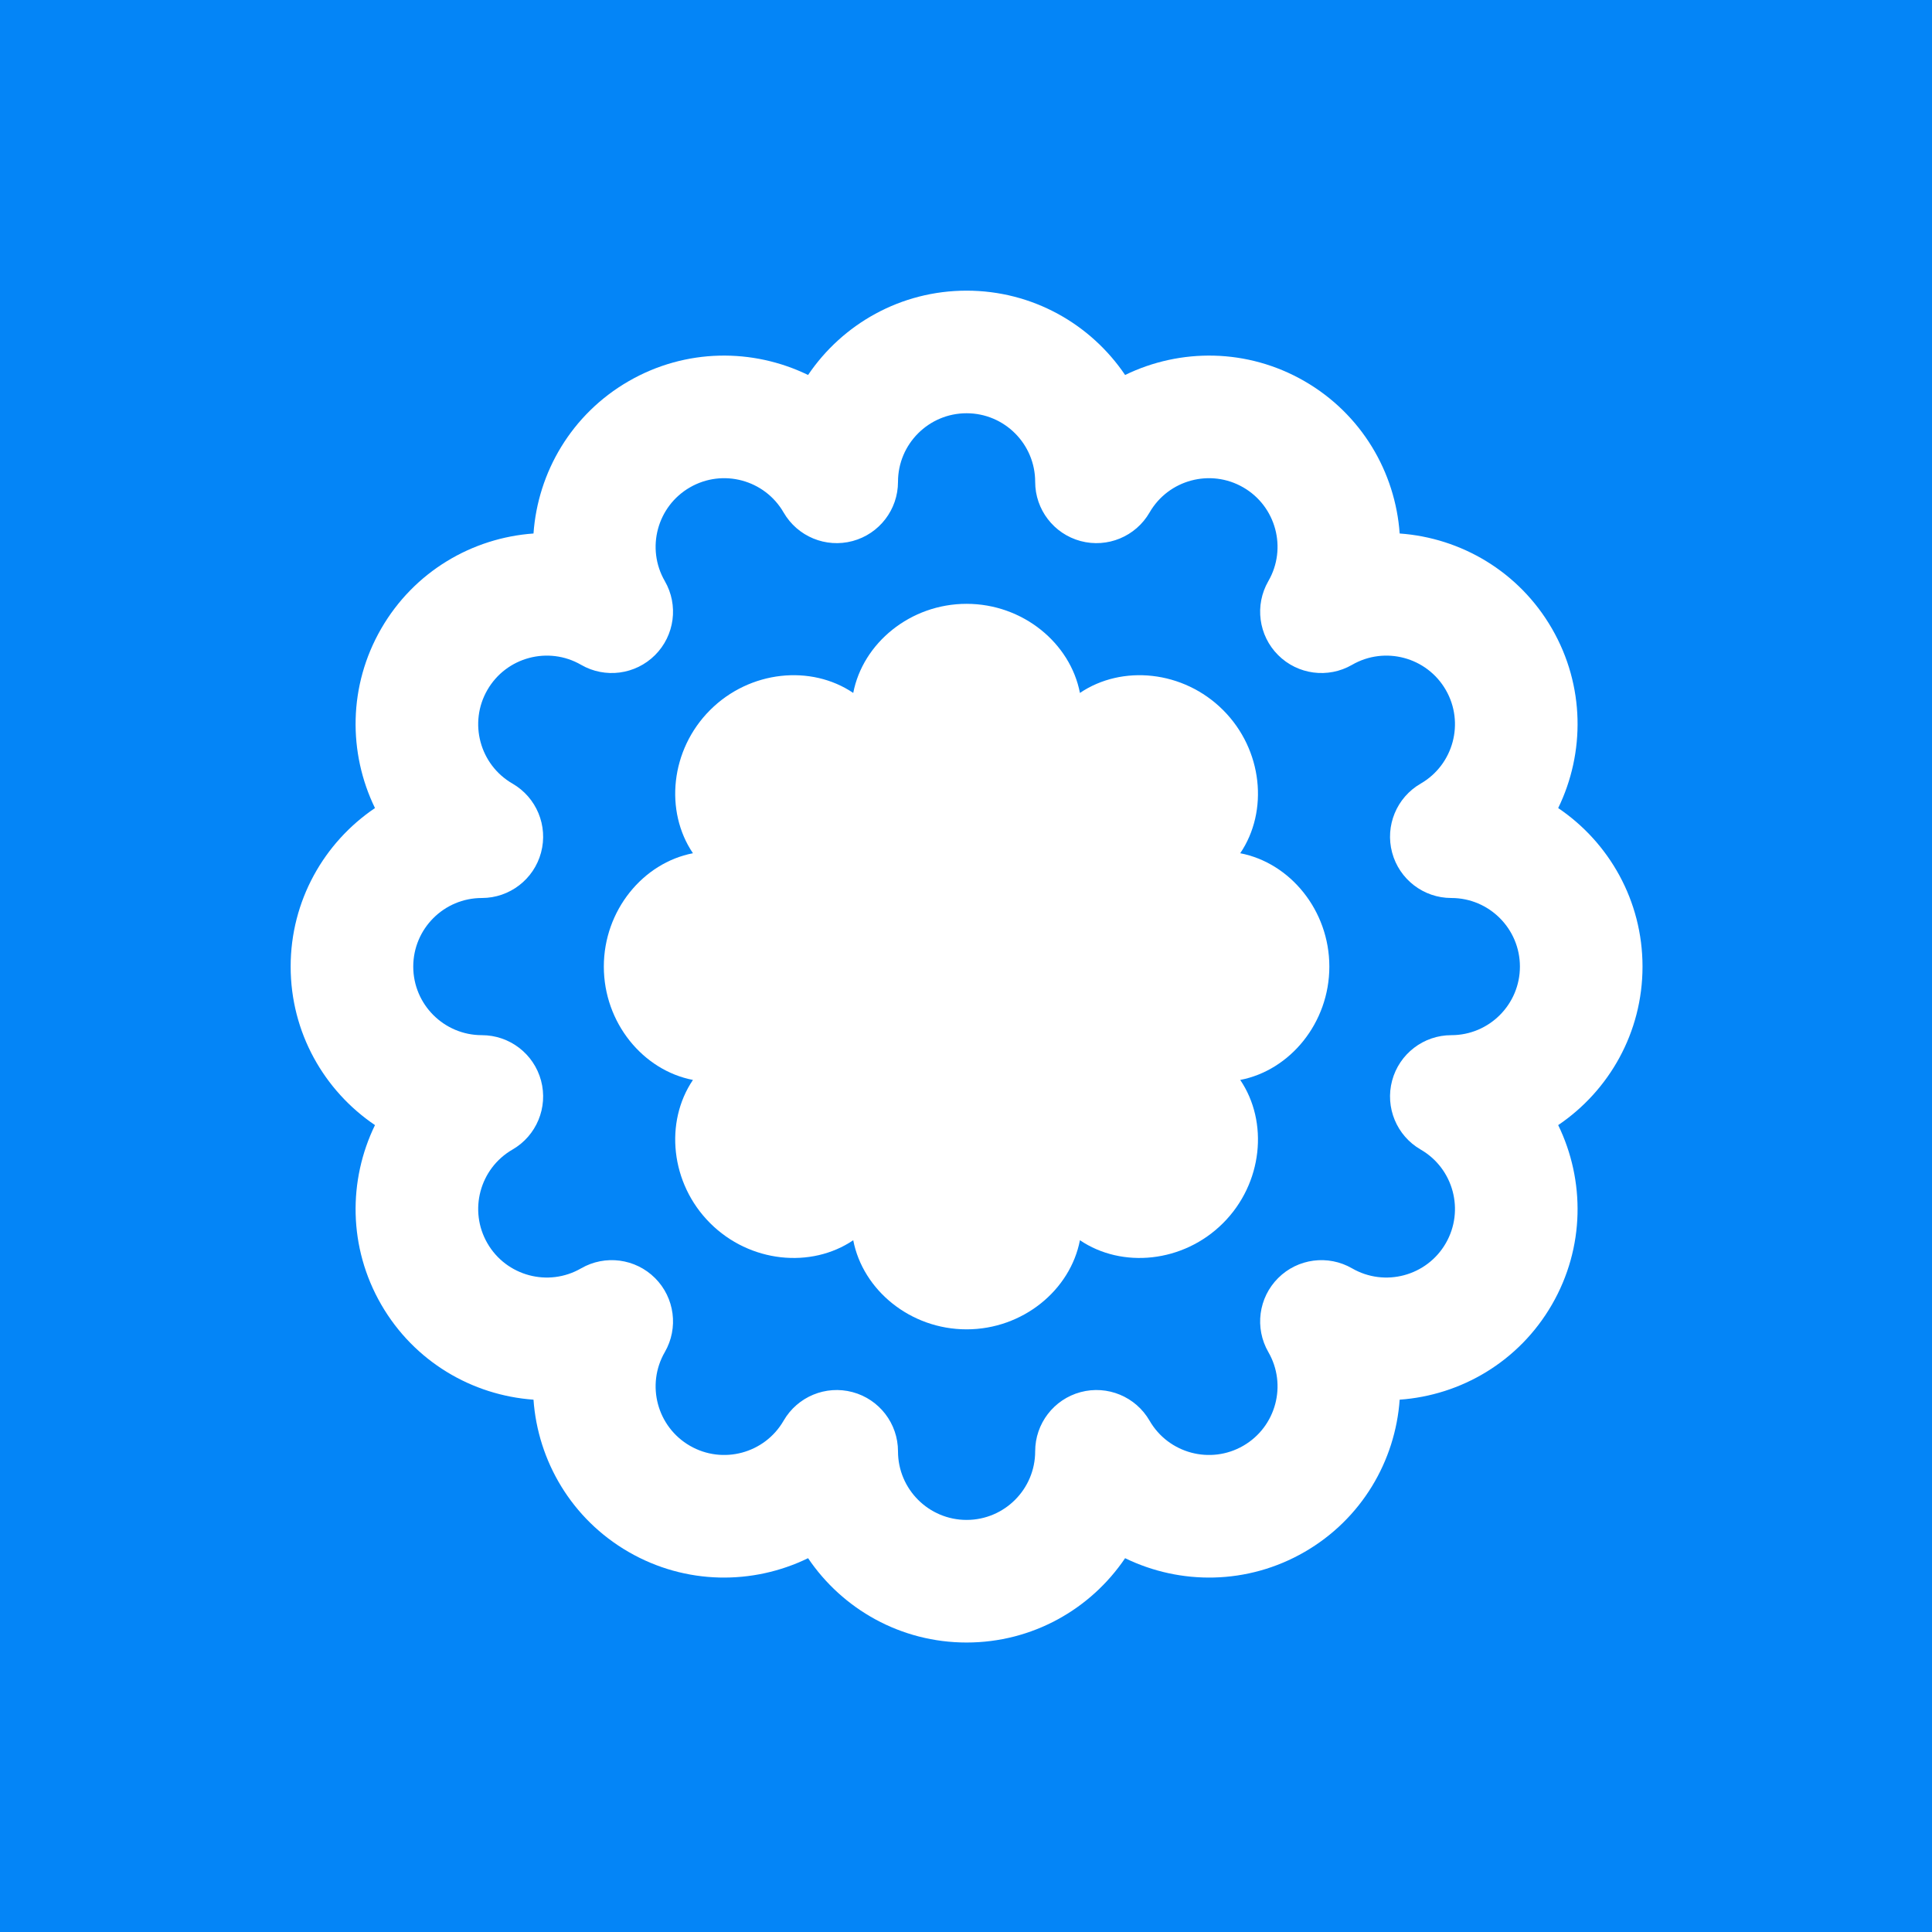
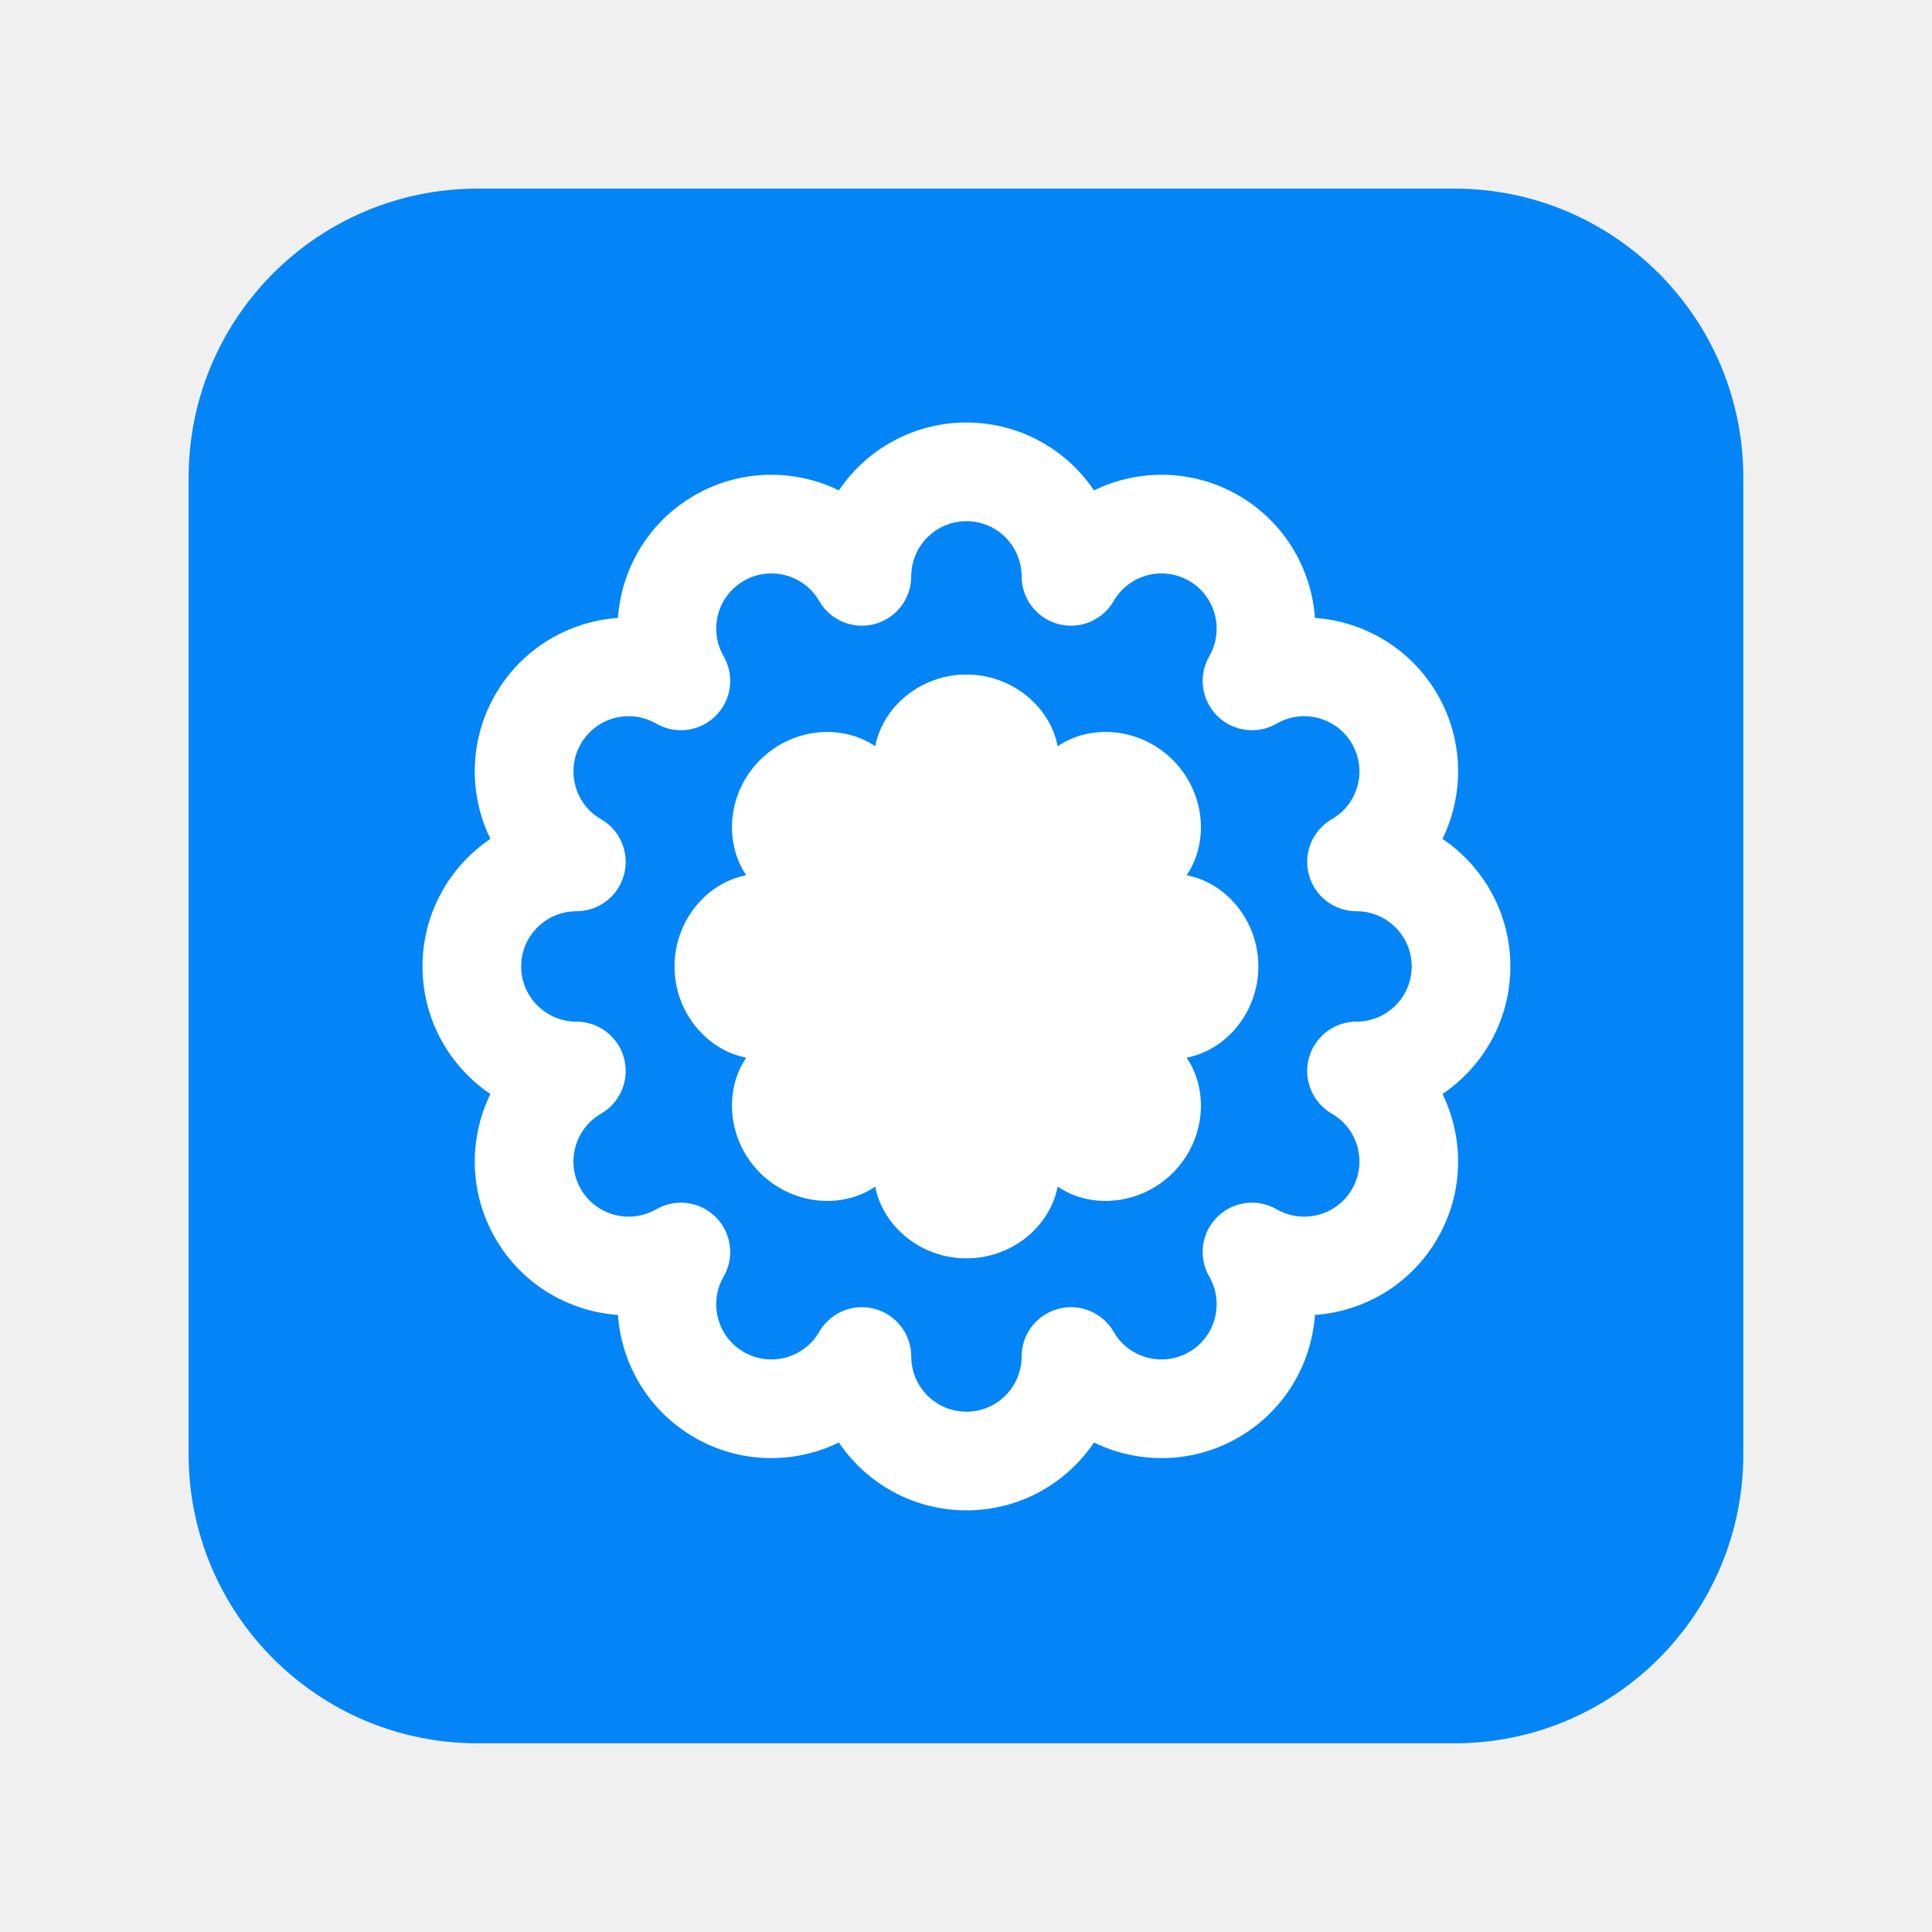
<svg xmlns="http://www.w3.org/2000/svg" width="452" height="452" viewBox="0 0 452 452" fill="none">
-   <rect width="452" height="452" fill="#0485F7" />
-   <g clip-path="url(#clip0_89_8)">
-     <path fill-rule="evenodd" clip-rule="evenodd" d="M189.051 87.729C197.092 75.829 210.707 68 226.137 68C241.567 68 255.182 75.829 263.223 87.729C276.137 81.444 291.843 81.471 305.206 89.186C318.568 96.901 326.444 110.489 327.459 124.815C341.785 125.83 355.373 133.706 363.088 147.068C370.803 160.431 370.83 176.137 364.545 189.051C376.445 197.092 384.274 210.707 384.274 226.137C384.274 241.566 376.445 255.182 364.545 263.223C370.83 276.137 370.803 291.843 363.088 305.206C355.373 318.568 341.785 326.444 327.459 327.459C326.444 341.785 318.568 355.373 305.206 363.088C291.843 370.803 276.137 370.83 263.223 364.545C255.182 376.445 241.567 384.274 226.137 384.274C210.707 384.274 197.092 376.445 189.051 364.545C176.137 370.83 160.431 370.803 147.068 363.088C133.706 355.373 125.83 341.785 124.815 327.459C110.489 326.444 96.901 318.568 89.186 305.206C81.471 291.843 81.444 276.137 87.729 263.223C75.829 255.182 68 241.566 68 226.137C68 210.707 75.829 197.092 87.729 189.051C81.444 176.137 81.471 160.431 89.186 147.068C96.901 133.706 110.489 125.83 124.815 124.815C125.83 110.489 133.706 96.901 147.068 89.186C160.431 81.471 176.137 81.444 189.051 87.729ZM183.329 119.899C178.901 112.229 169.079 109.598 161.41 114.026C153.74 118.454 151.108 128.276 155.536 135.946C158.782 141.567 157.847 148.667 153.257 153.257C148.667 157.847 141.567 158.782 135.946 155.536C128.276 151.108 118.454 153.74 114.026 161.41C109.598 169.079 112.229 178.901 119.899 183.329C125.521 186.575 128.261 193.191 126.581 199.461C124.901 205.731 119.219 210.091 112.729 210.091C103.872 210.091 96.682 217.281 96.682 226.137C96.682 234.993 103.872 242.183 112.729 242.183C119.219 242.183 124.901 246.543 126.581 252.813C128.261 259.083 125.521 265.699 119.899 268.945C112.229 273.373 109.598 283.195 114.026 290.864C118.454 298.534 128.276 301.166 135.946 296.738C141.567 293.492 148.667 294.427 153.257 299.017C157.847 303.607 158.782 310.707 155.536 316.328C151.108 323.998 153.74 333.82 161.41 338.248C169.079 342.676 178.901 340.045 183.329 332.375C186.575 326.753 193.191 324.013 199.461 325.693C205.731 327.373 210.091 333.055 210.091 339.545C210.091 348.402 217.281 355.592 226.137 355.592C234.993 355.592 242.183 348.402 242.183 339.545C242.183 333.055 246.543 327.373 252.813 325.693C259.083 324.013 265.699 326.753 268.945 332.375C273.373 340.045 283.195 342.676 290.864 338.248C298.534 333.82 301.166 323.998 296.738 316.328C293.492 310.707 294.427 303.607 299.017 299.017C303.607 294.427 310.707 293.492 316.328 296.738C323.998 301.166 333.82 298.534 338.248 290.864C342.676 283.195 340.045 273.373 332.375 268.945C326.753 265.699 324.013 259.083 325.693 252.813C327.373 246.543 333.055 242.183 339.545 242.183C348.402 242.183 355.592 234.993 355.592 226.137C355.592 217.281 348.402 210.091 339.545 210.091C333.055 210.091 327.373 205.731 325.693 199.461C324.013 193.191 326.753 186.575 332.375 183.329C340.045 178.901 342.676 169.079 338.248 161.41C333.82 153.74 323.998 151.108 316.328 155.536C310.707 158.782 303.607 157.847 299.017 153.257C294.427 148.667 293.492 141.567 296.738 135.946C301.166 128.276 298.534 118.454 290.864 114.026C283.195 109.598 273.373 112.229 268.945 119.899C265.699 125.521 259.083 128.261 252.813 126.581C246.543 124.901 242.183 119.219 242.183 112.729C242.183 103.872 234.993 96.682 226.137 96.682C217.281 96.682 210.091 103.872 210.091 112.729C210.091 119.219 205.731 124.901 199.461 126.581C193.191 128.261 186.575 125.521 183.329 119.899Z" fill="white" />
-     <path fill-rule="evenodd" clip-rule="evenodd" d="M199.619 162.117C201.863 150.458 212.979 141.269 226.137 141.269C239.296 141.269 250.412 150.458 252.655 162.117C262.486 155.46 276.844 156.822 286.149 166.126C295.453 175.431 296.815 189.789 290.157 199.619C301.816 201.863 311.006 212.979 311.006 226.137C311.006 239.296 301.816 250.412 290.157 252.655C296.815 262.486 295.453 276.844 286.149 286.148C276.844 295.453 262.486 296.815 252.655 290.157C250.412 301.816 239.296 311.006 226.137 311.006C212.979 311.006 201.863 301.816 199.619 290.157C189.789 296.815 175.431 295.453 166.126 286.148C156.822 276.844 155.46 262.486 162.117 252.655C150.458 250.412 141.269 239.296 141.269 226.137C141.269 212.979 150.458 201.863 162.117 199.619C155.46 189.789 156.822 175.431 166.126 166.126C175.431 156.822 189.789 155.46 199.619 162.117Z" fill="white" />
+   <g transform="translate(44.13 44.13) scale(0.8047)">
+     <rect width="452" height="452" rx="84" fill="#0485F7" />
+     <g clip-path="url(#clip0_89_8)">
+       <path fill-rule="evenodd" clip-rule="evenodd" d="M189.051 87.729C197.092 75.829 210.707 68 226.137 68C241.567 68 255.182 75.829 263.223 87.729C276.137 81.444 291.843 81.471 305.206 89.186C318.568 96.901 326.444 110.489 327.459 124.815C341.785 125.83 355.373 133.706 363.088 147.068C370.803 160.431 370.83 176.137 364.545 189.051C376.445 197.092 384.274 210.707 384.274 226.137C384.274 241.566 376.445 255.182 364.545 263.223C370.83 276.137 370.803 291.843 363.088 305.206C355.373 318.568 341.785 326.444 327.459 327.459C326.444 341.785 318.568 355.373 305.206 363.088C291.843 370.803 276.137 370.83 263.223 364.545C255.182 376.445 241.567 384.274 226.137 384.274C210.707 384.274 197.092 376.445 189.051 364.545C176.137 370.83 160.431 370.803 147.068 363.088C133.706 355.373 125.83 341.785 124.815 327.459C110.489 326.444 96.901 318.568 89.186 305.206C81.471 291.843 81.444 276.137 87.729 263.223C75.829 255.182 68 241.566 68 226.137C68 210.707 75.829 197.092 87.729 189.051C81.444 176.137 81.471 160.431 89.186 147.068C96.901 133.706 110.489 125.83 124.815 124.815C125.83 110.489 133.706 96.901 147.068 89.186C160.431 81.471 176.137 81.444 189.051 87.729ZM183.329 119.899C178.901 112.229 169.079 109.598 161.41 114.026C153.74 118.454 151.108 128.276 155.536 135.946C158.782 141.567 157.847 148.667 153.257 153.257C148.667 157.847 141.567 158.782 135.946 155.536C128.276 151.108 118.454 153.74 114.026 161.41C109.598 169.079 112.229 178.901 119.899 183.329C125.521 186.575 128.261 193.191 126.581 199.461C124.901 205.731 119.219 210.091 112.729 210.091C103.872 210.091 96.682 217.281 96.682 226.137C96.682 234.993 103.872 242.183 112.729 242.183C119.219 242.183 124.901 246.543 126.581 252.813C128.261 259.083 125.521 265.699 119.899 268.945C112.229 273.373 109.598 283.195 114.026 290.864C118.454 298.534 128.276 301.166 135.946 296.738C141.567 293.492 148.667 294.427 153.257 299.017C157.847 303.607 158.782 310.707 155.536 316.328C151.108 323.998 153.74 333.82 161.41 338.248C169.079 342.676 178.901 340.045 183.329 332.375C186.575 326.753 193.191 324.013 199.461 325.693C205.731 327.373 210.091 333.055 210.091 339.545C210.091 348.402 217.281 355.592 226.137 355.592C234.993 355.592 242.183 348.402 242.183 339.545C242.183 333.055 246.543 327.373 252.813 325.693C259.083 324.013 265.699 326.753 268.945 332.375C273.373 340.045 283.195 342.676 290.864 338.248C298.534 333.82 301.166 323.998 296.738 316.328C293.492 310.707 294.427 303.607 299.017 299.017C303.607 294.427 310.707 293.492 316.328 296.738C323.998 301.166 333.82 298.534 338.248 290.864C342.676 283.195 340.045 273.373 332.375 268.945C326.753 265.699 324.013 259.083 325.693 252.813C327.373 246.543 333.055 242.183 339.545 242.183C348.402 242.183 355.592 234.993 355.592 226.137C355.592 217.281 348.402 210.091 339.545 210.091C333.055 210.091 327.373 205.731 325.693 199.461C324.013 193.191 326.753 186.575 332.375 183.329C340.045 178.901 342.676 169.079 338.248 161.41C333.82 153.74 323.998 151.108 316.328 155.536C310.707 158.782 303.607 157.847 299.017 153.257C294.427 148.667 293.492 141.567 296.738 135.946C301.166 128.276 298.534 118.454 290.864 114.026C283.195 109.598 273.373 112.229 268.945 119.899C265.699 125.521 259.083 128.261 252.813 126.581C246.543 124.901 242.183 119.219 242.183 112.729C242.183 103.872 234.993 96.682 226.137 96.682C217.281 96.682 210.091 103.872 210.091 112.729C210.091 119.219 205.731 124.901 199.461 126.581C193.191 128.261 186.575 125.521 183.329 119.899Z" fill="white" />
+       <path fill-rule="evenodd" clip-rule="evenodd" d="M199.619 162.117C201.863 150.458 212.979 141.269 226.137 141.269C239.296 141.269 250.412 150.458 252.655 162.117C262.486 155.46 276.844 156.822 286.149 166.126C295.453 175.431 296.815 189.789 290.157 199.619C301.816 201.863 311.006 212.979 311.006 226.137C311.006 239.296 301.816 250.412 290.157 252.655C296.815 262.486 295.453 276.844 286.149 286.148C276.844 295.453 262.486 296.815 252.655 290.157C250.412 301.816 239.296 311.006 226.137 311.006C212.979 311.006 201.863 301.816 199.619 290.157C189.789 296.815 175.431 295.453 166.126 286.148C156.822 276.844 155.46 262.486 162.117 252.655C150.458 250.412 141.269 239.296 141.269 226.137C141.269 212.979 150.458 201.863 162.117 199.619C155.46 189.789 156.822 175.431 166.126 166.126C175.431 156.822 189.789 155.46 199.619 162.117Z" fill="white" />
+     </g>
  </g>
  <defs>
    <clipPath id="clip0_89_8">
      <rect width="316.4" height="316.4" fill="white" transform="translate(68 68)" />
    </clipPath>
  </defs>
</svg>
